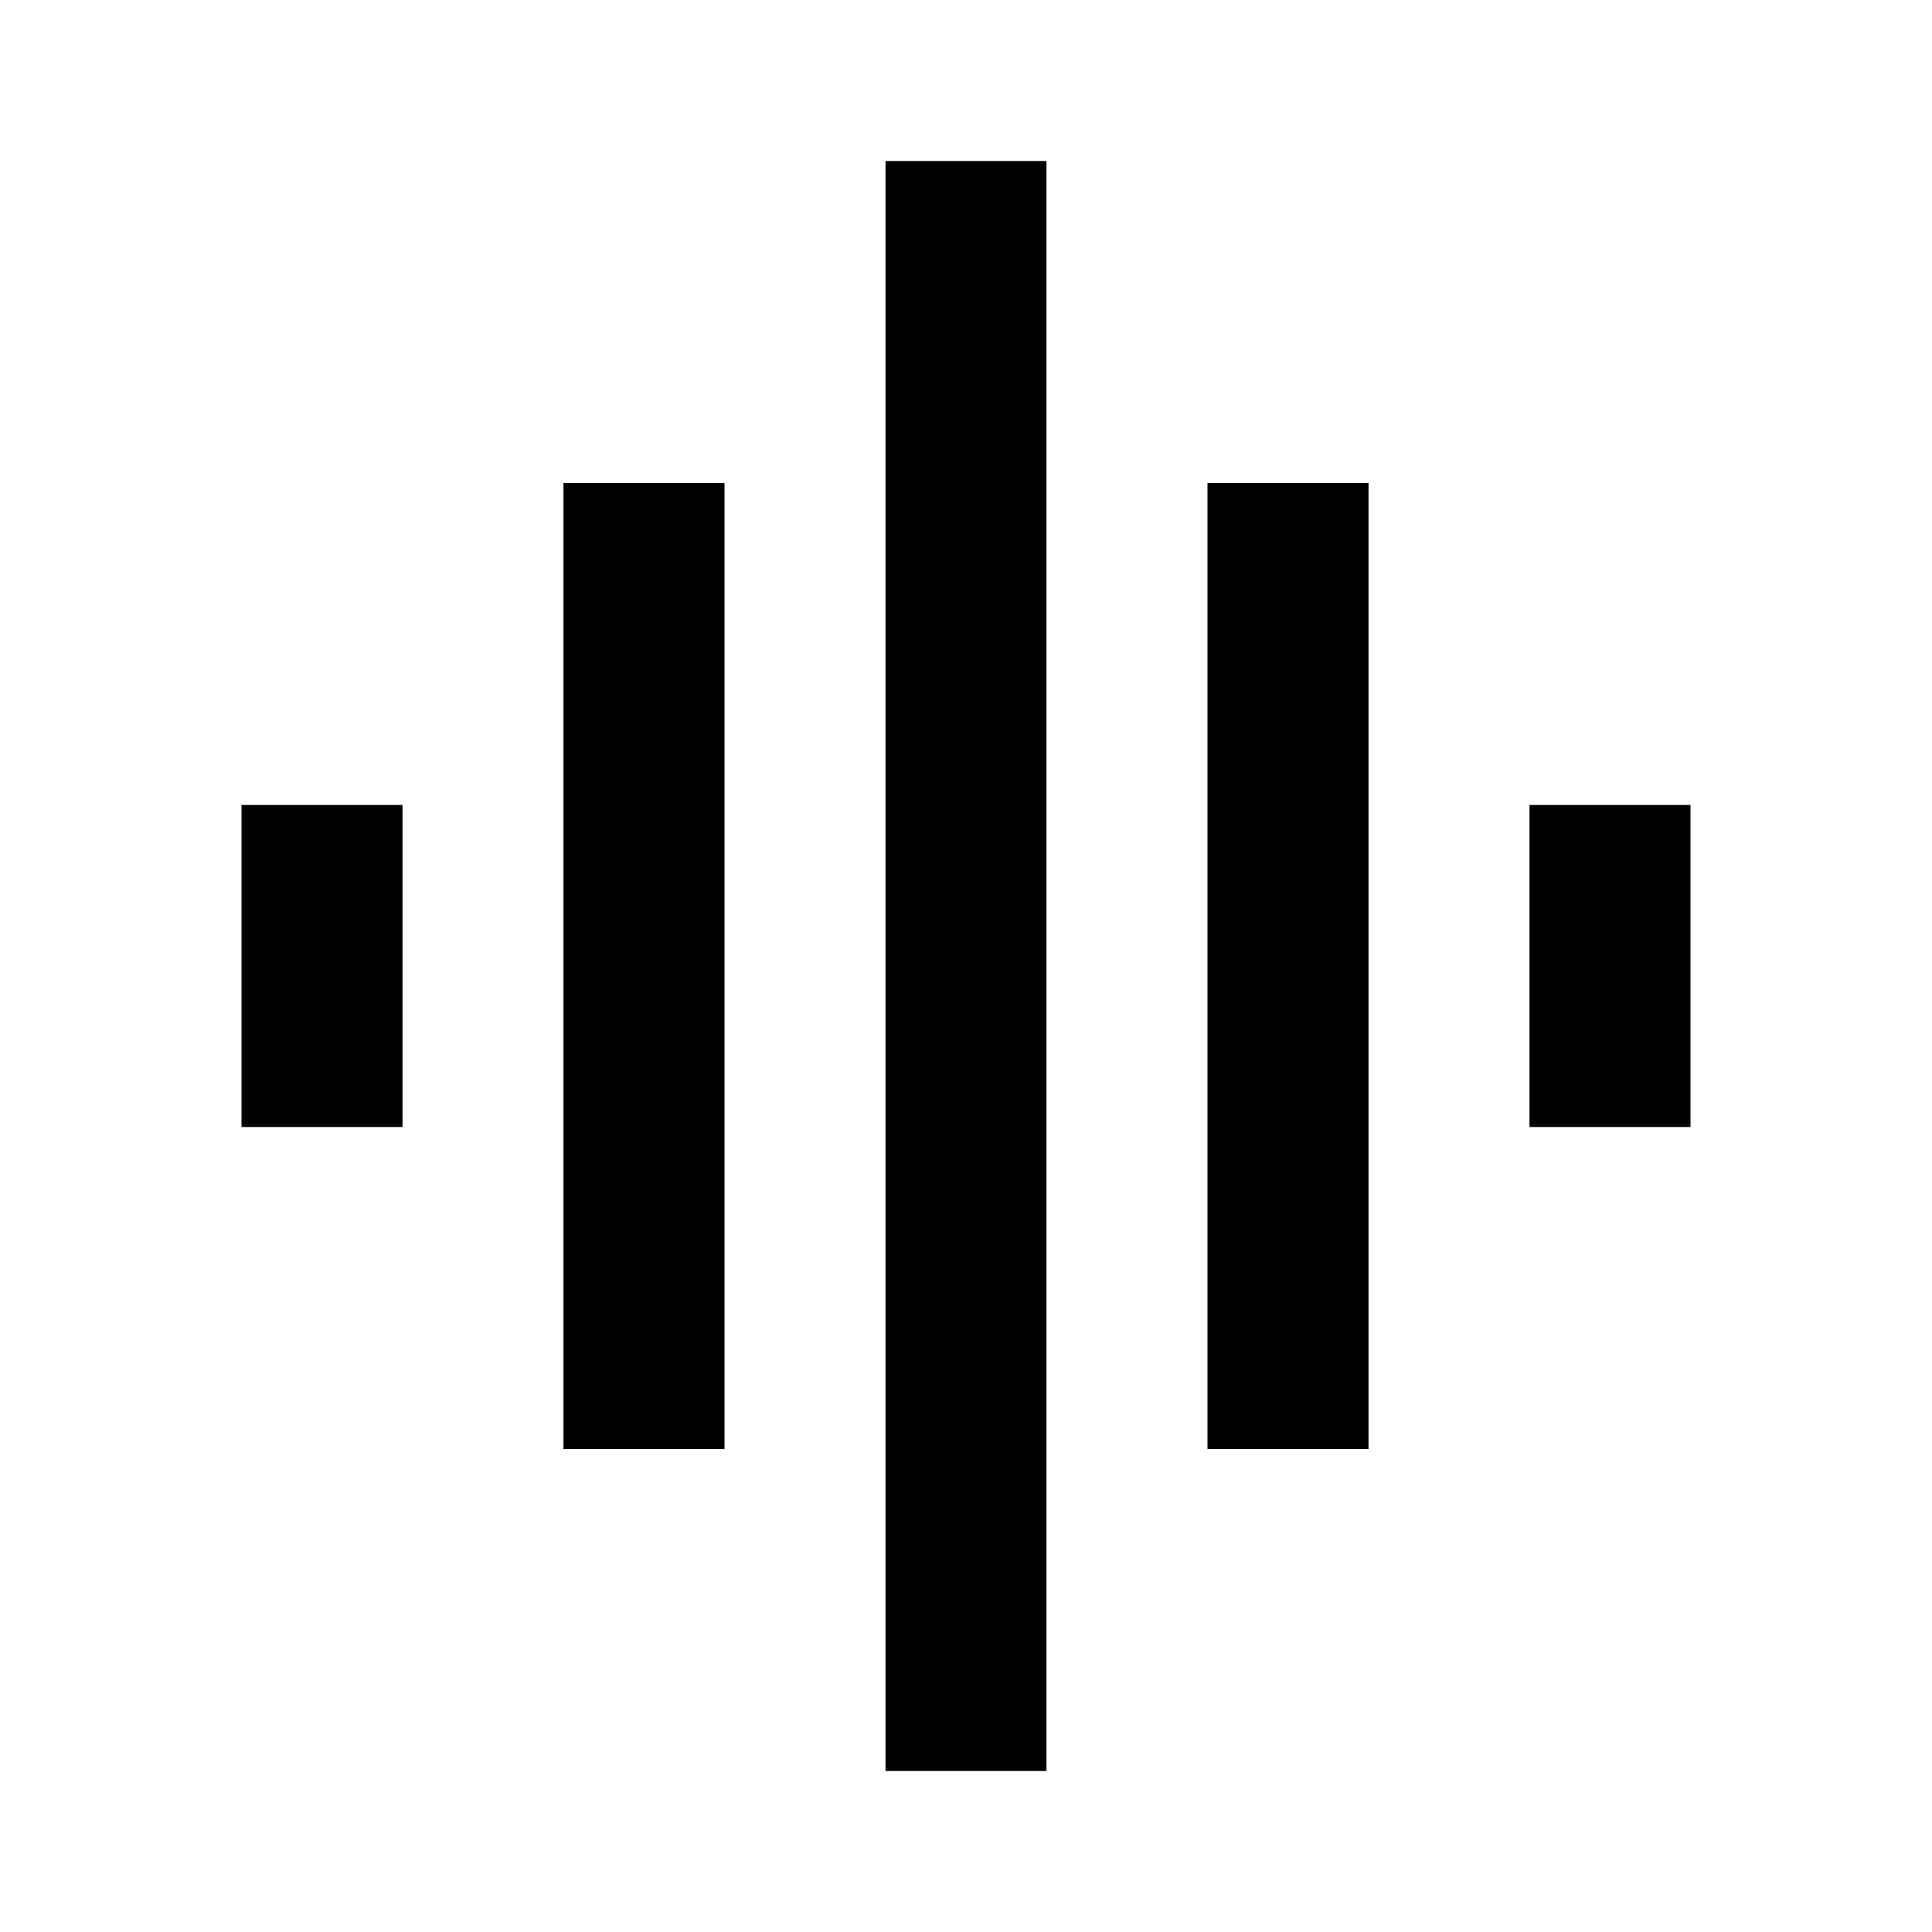
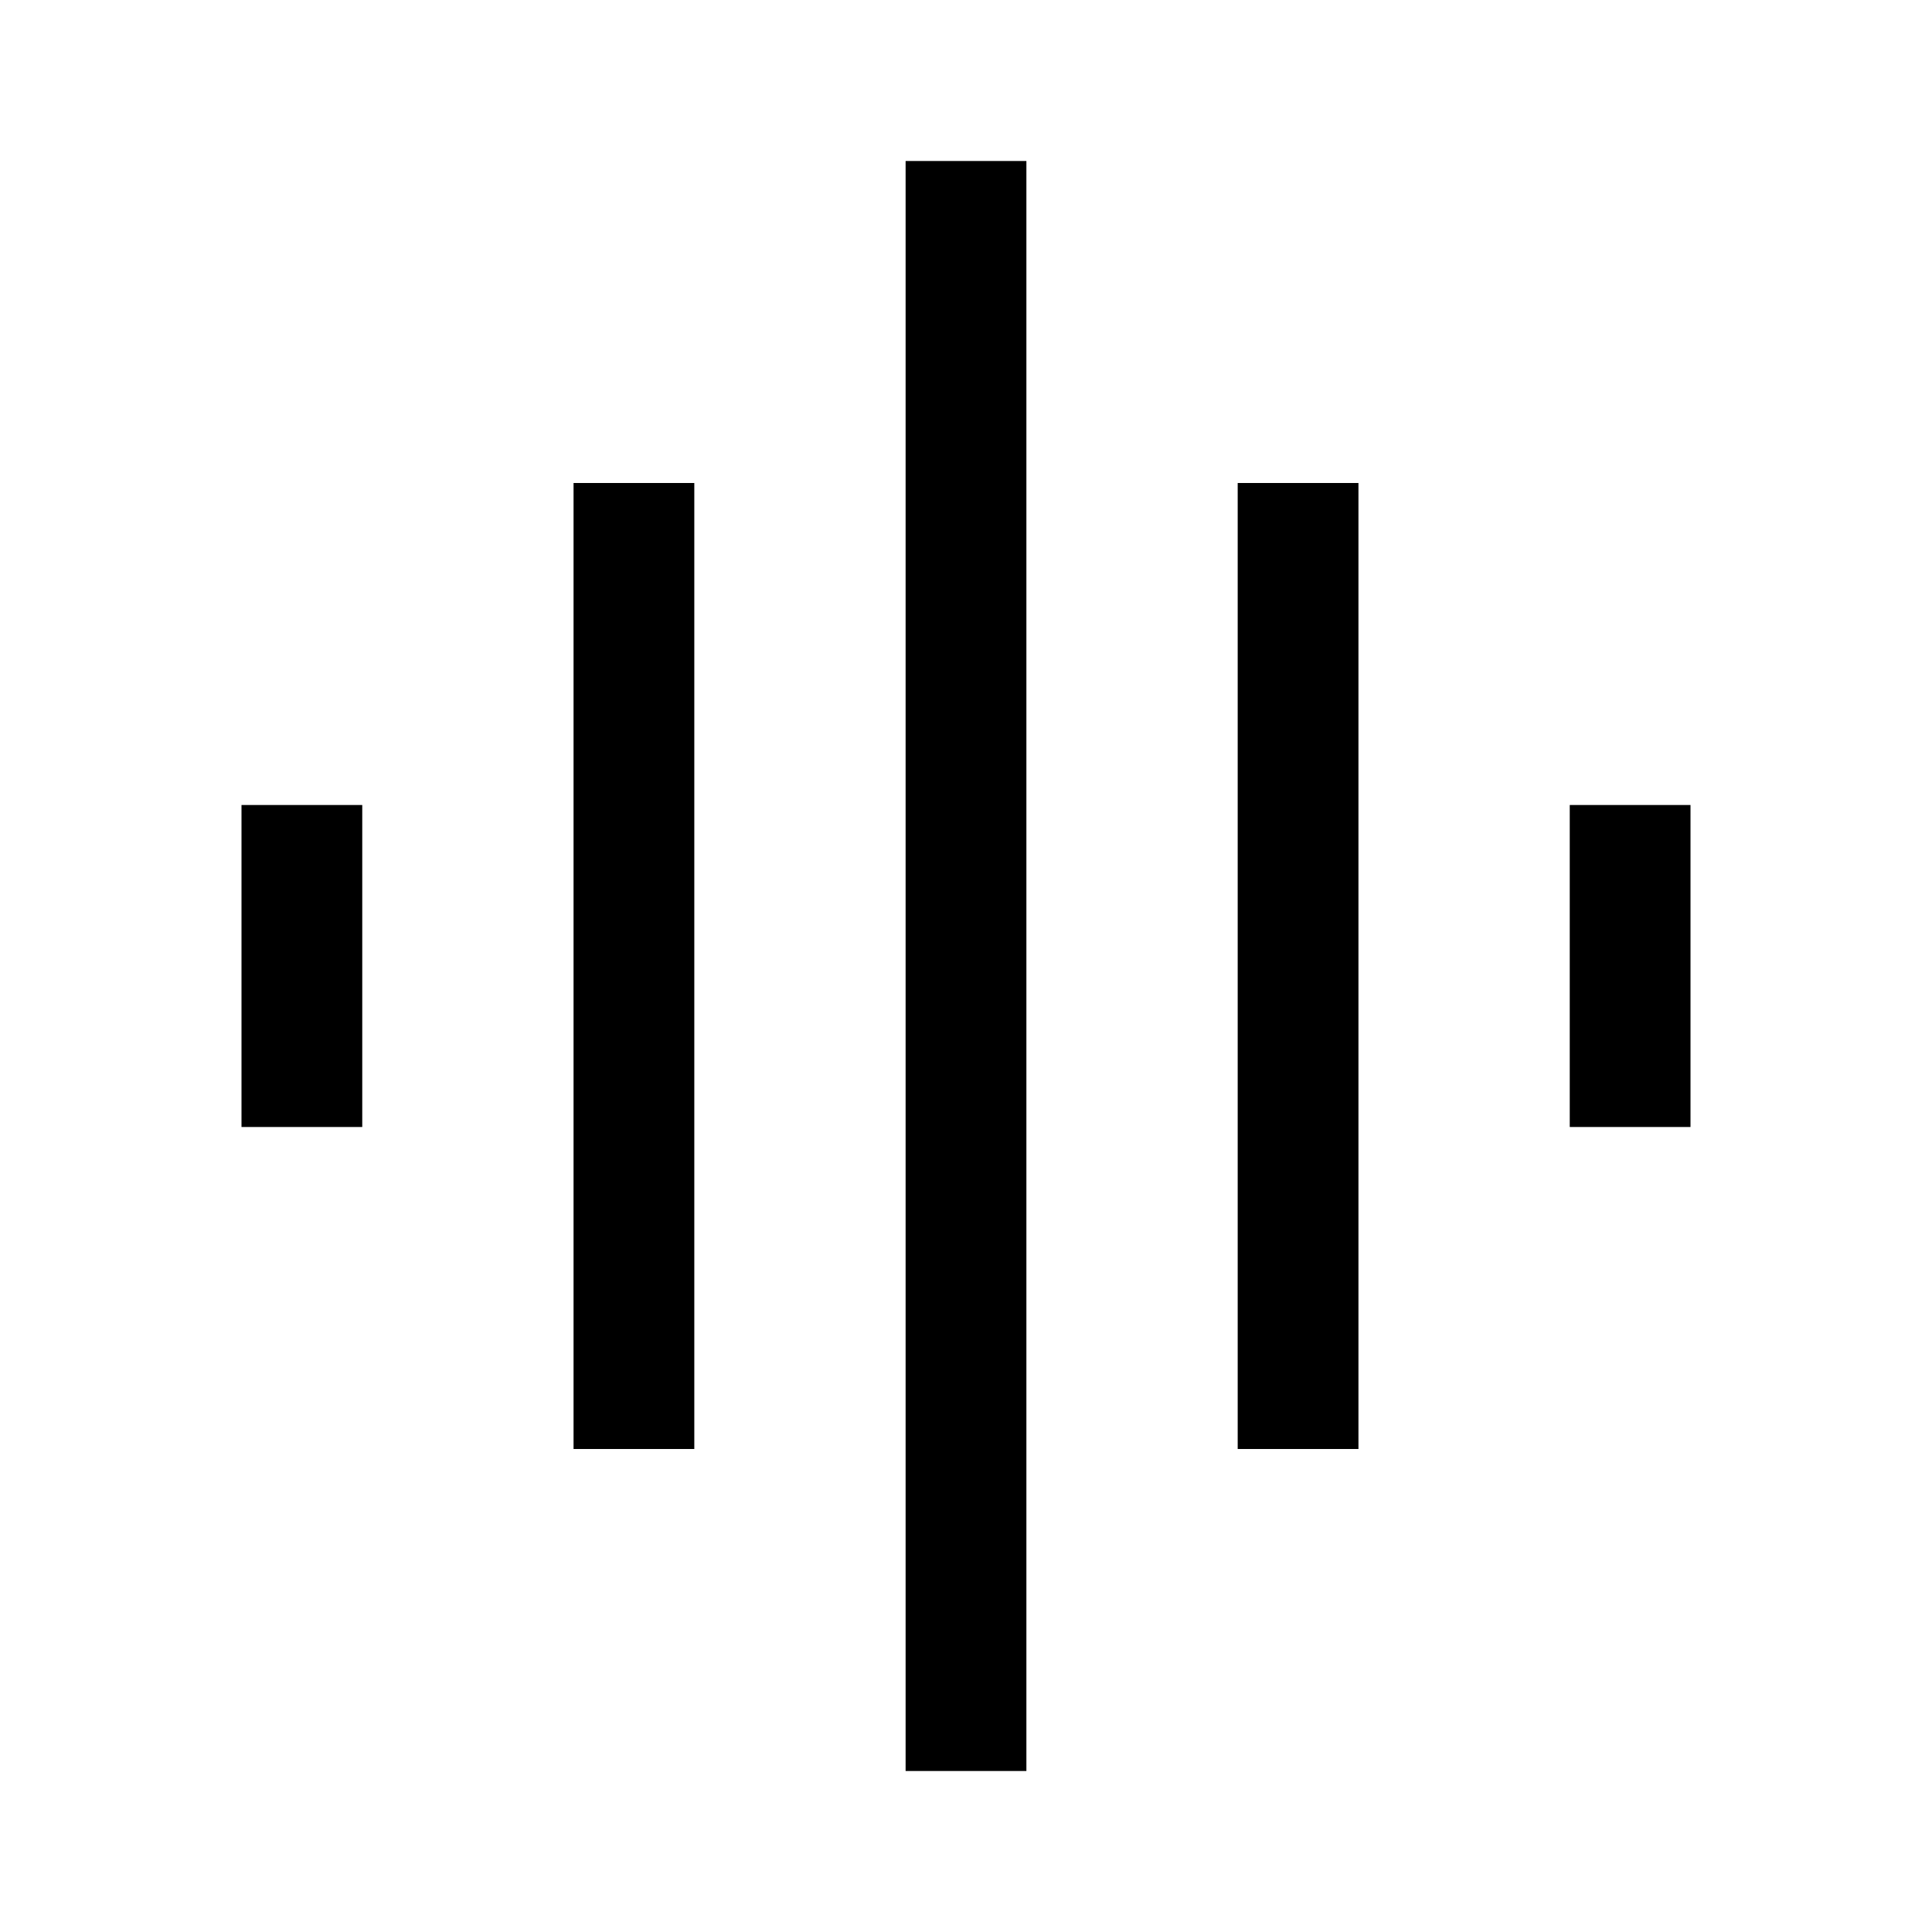
- <svg xmlns="http://www.w3.org/2000/svg" width="41" height="41" viewBox="0 0 41 41" fill="none">
-   <mask id="mask0_876_115" style="mask-type:alpha" maskUnits="userSpaceOnUse" x="0" y="0" width="41" height="41">
-     <rect width="41" height="41" fill="#D9D9D9" />
+ <svg xmlns="http://www.w3.org/2000/svg" width="54" height="54" viewBox="0 0 54 54" fill="none">
+   <mask id="mask0_1_387" style="mask-type:alpha" maskUnits="userSpaceOnUse" x="0" y="0" width="54" height="54">
+     <rect width="54" height="54" fill="#D9D9D9" />
  </mask>
-   <g mask="url(#mask0_876_115)">
-     <path d="M11.958 30.75V10.25H15.375V30.75H11.958ZM18.792 37.583V3.417H22.208V37.583H18.792ZM5.125 23.917V17.083H8.542V23.917H5.125ZM25.625 30.75V10.25H29.042V30.75H25.625ZM32.458 23.917V17.083H35.875V23.917H32.458Z" fill="currentColor" />
+   <g mask="url(#mask0_1_387)">
+     <path d="M16.031 40.5V13.5H19.406V40.5H16.031ZM25.312 49.5V4.5H28.688V49.5H25.312ZM6.75 31.5V22.5H10.125V31.5H6.75ZM34.594 40.5V13.5H37.969V40.5H34.594ZM43.875 31.5V22.5H47.25V31.5H43.875Z" fill="currentColor" />
  </g>
</svg>
